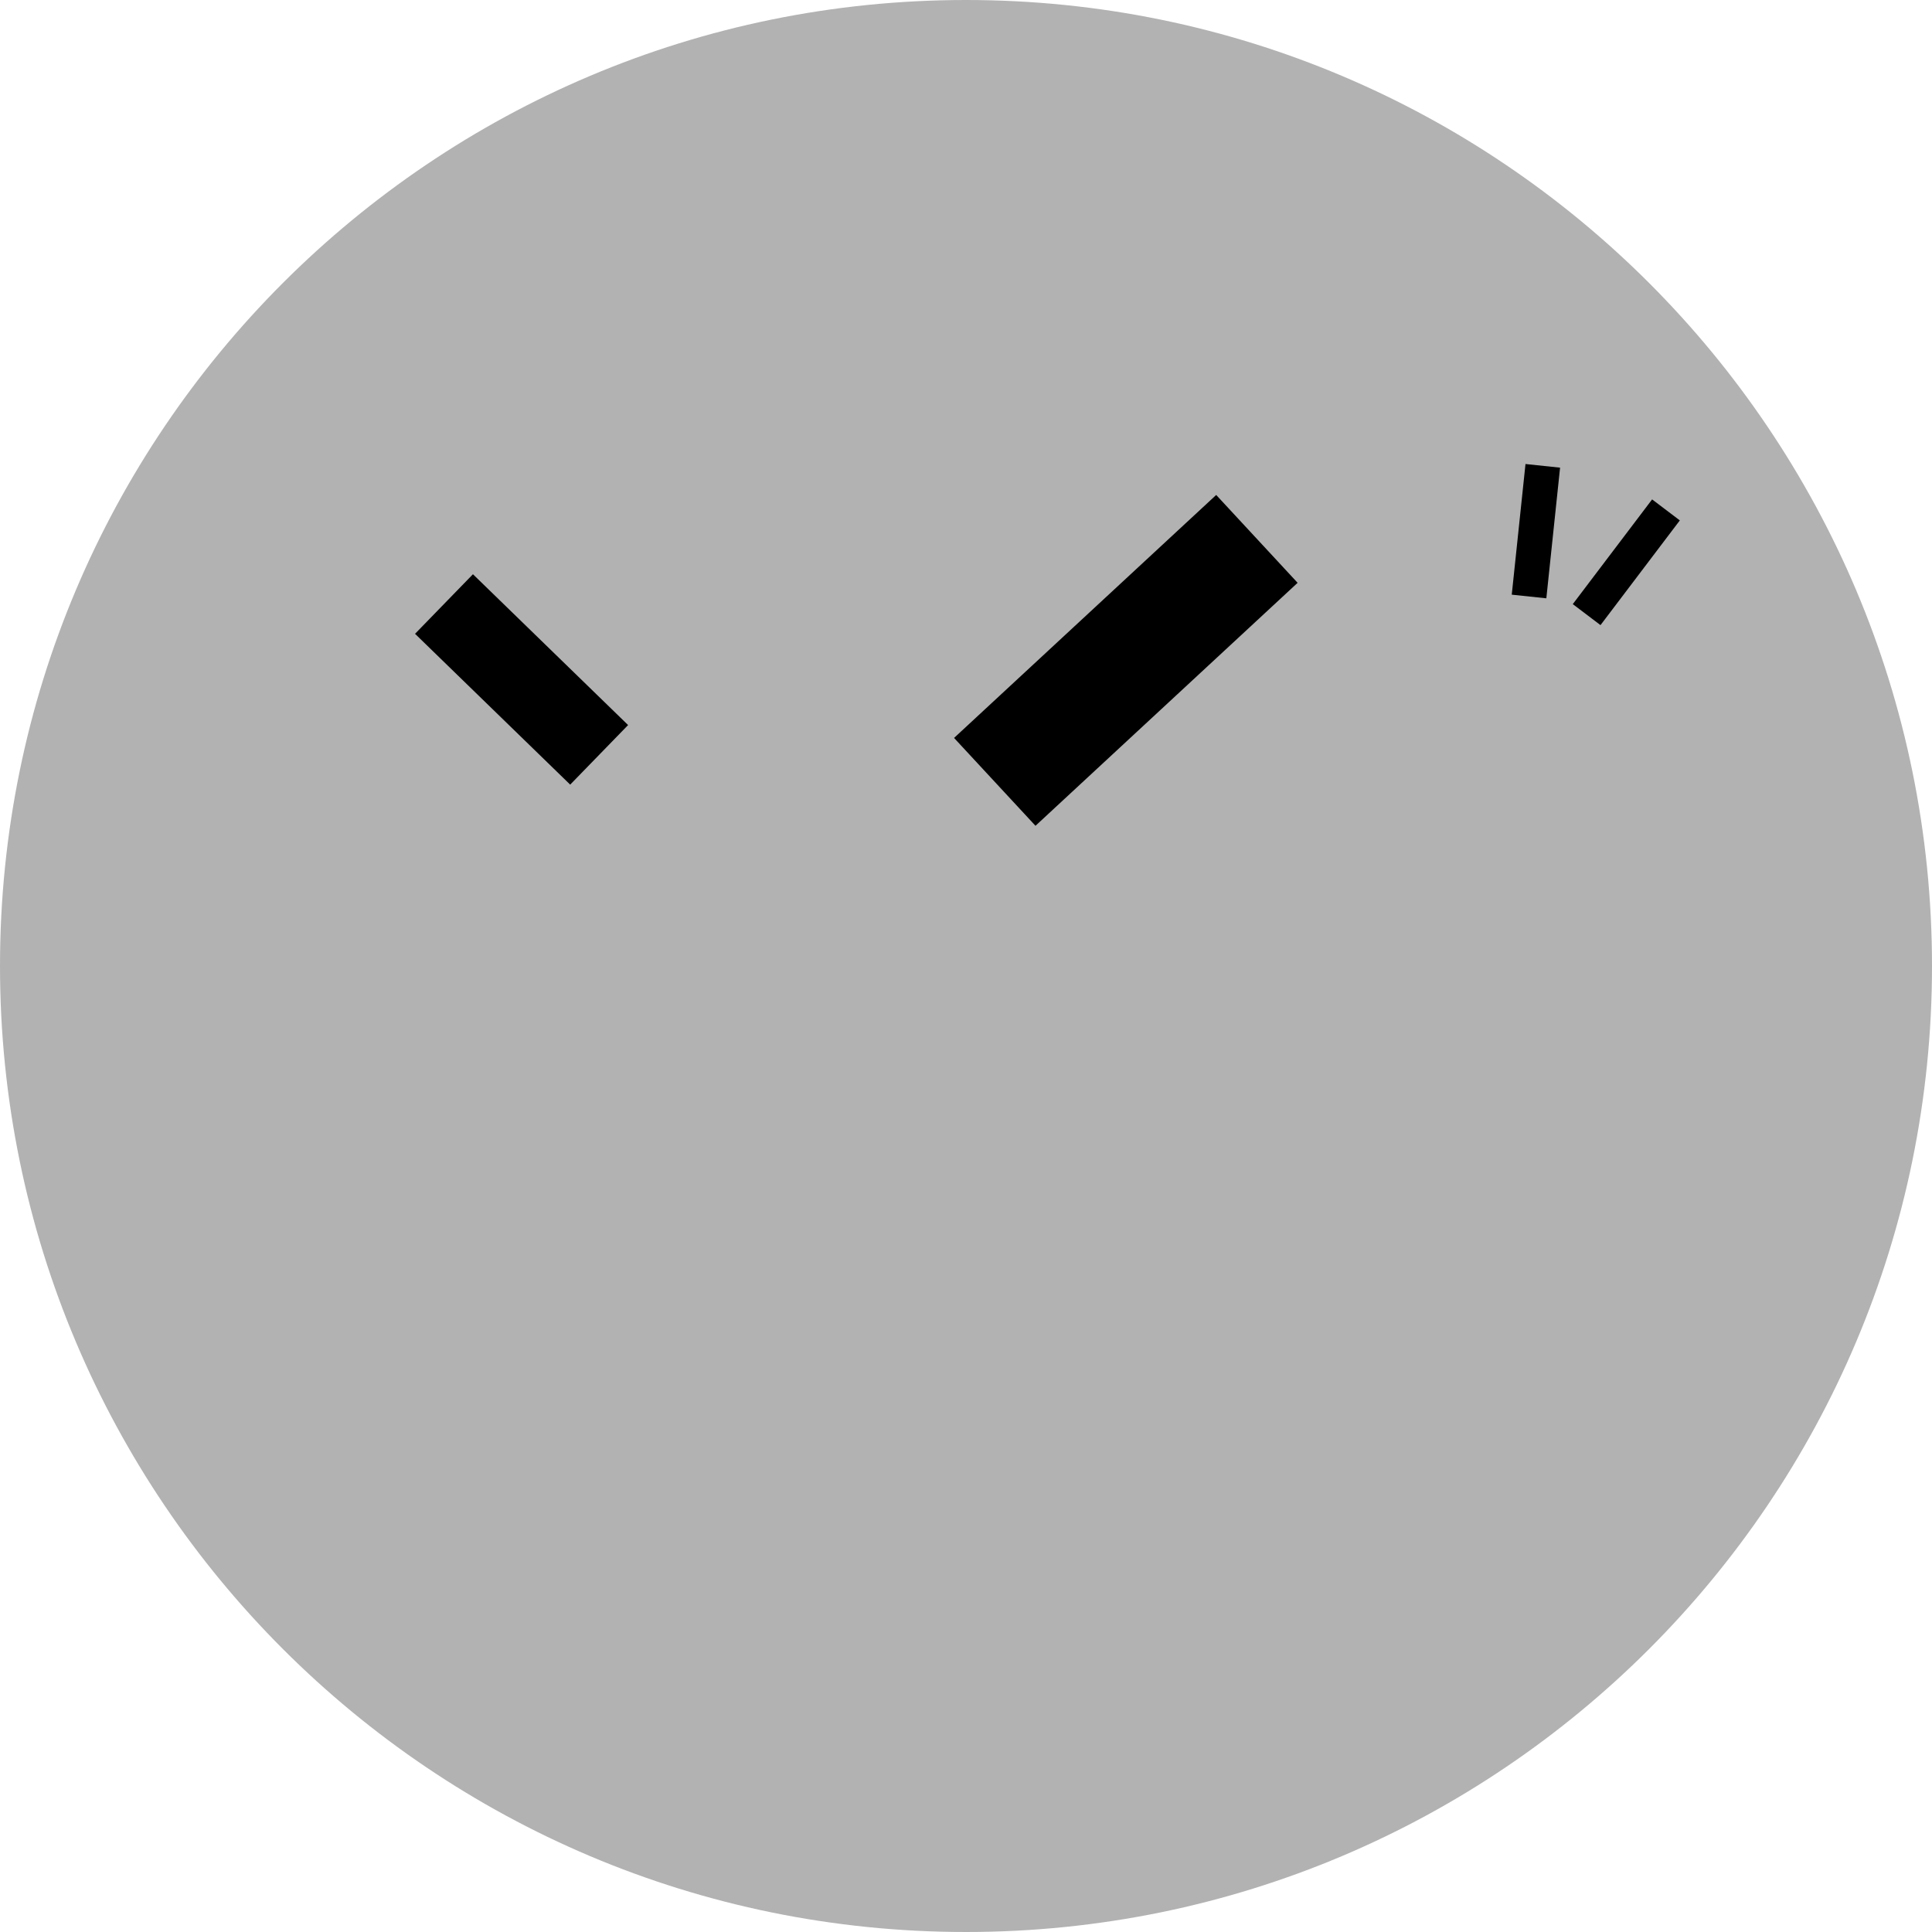
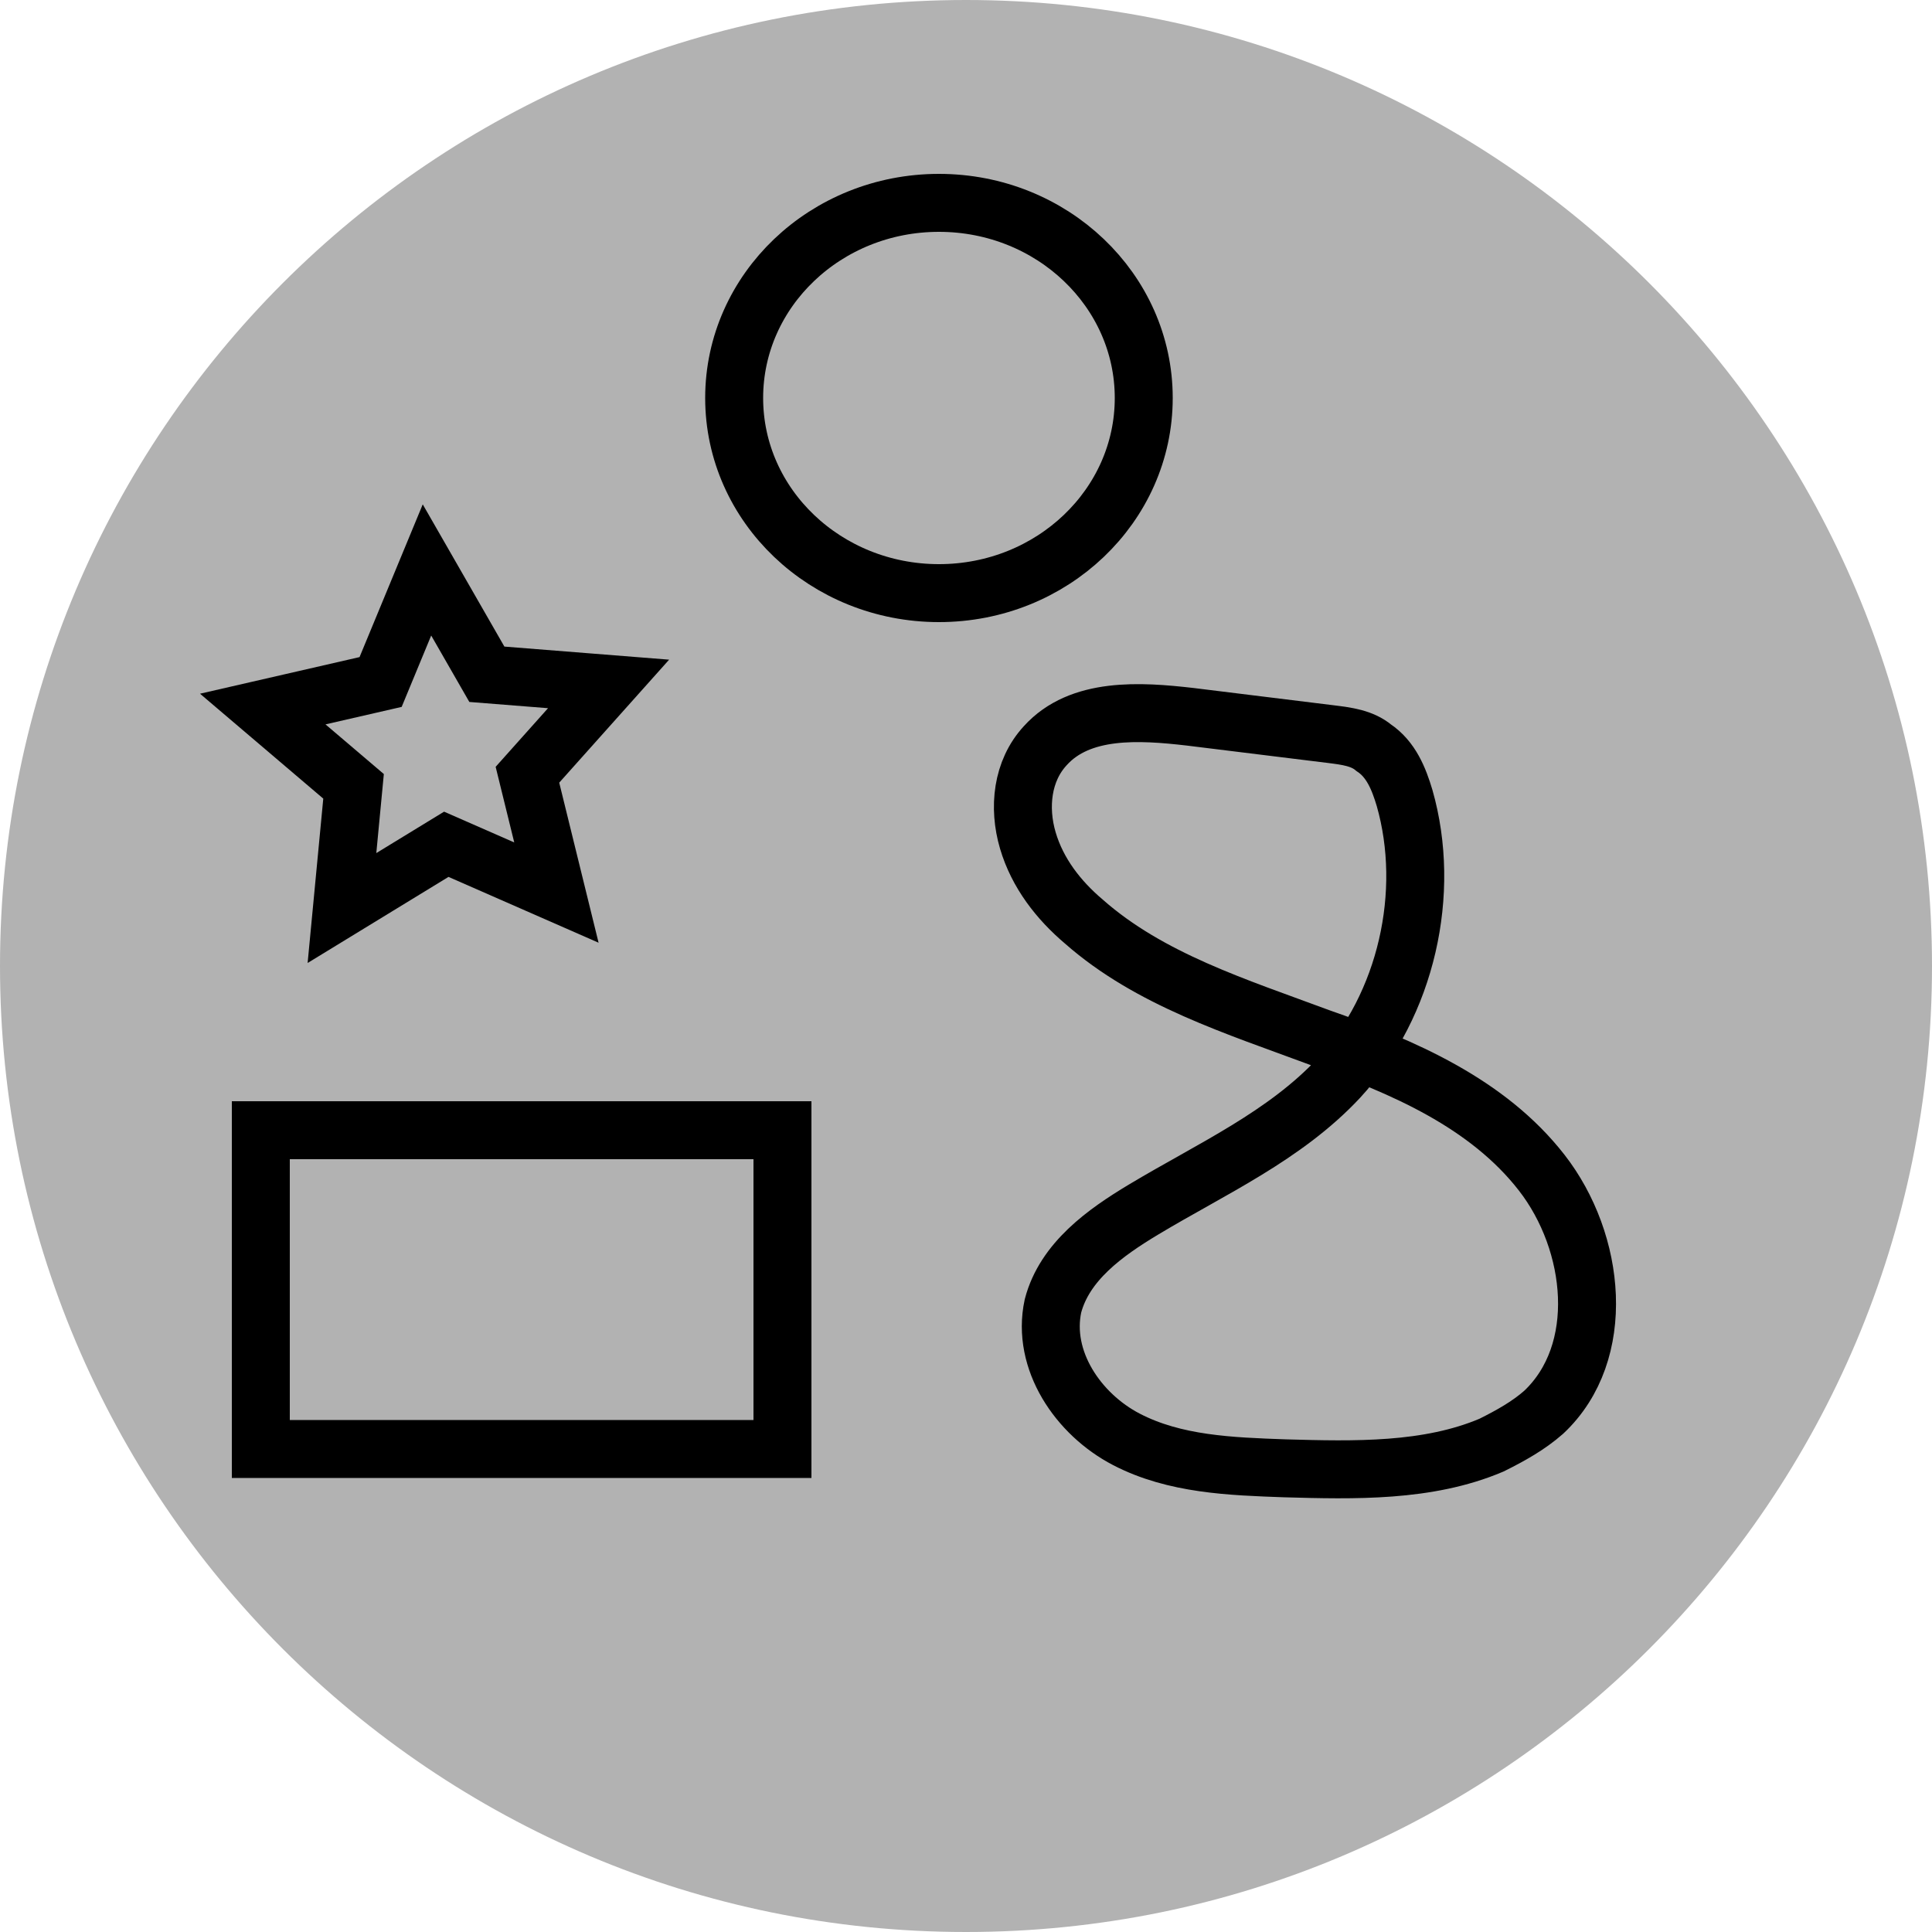
<svg xmlns="http://www.w3.org/2000/svg" version="1.1" id="Ebene_1" x="0px" y="0px" width="100px" height="100px" viewBox="0 0 100 100" enable-background="new 0 0 100 100" xml:space="preserve">
  <circle fill="#B2B2B2" cx="50" cy="50" r="50" />
-   <path d="M52.6,57.8L52.6,57.8l0,0.3C52.6,58,52.6,57.9,52.6,57.8z" />
-   <rect x="83.3" y="25.7" transform="matrix(0.7971 0.6038 -0.6038 0.7971 34.632 -44.933)" width="1.8" height="6.8" />
-   <rect x="78.6" y="24.1" transform="matrix(0.9945 0.1046 -0.1046 0.9945 3.3125 -8.1715)" width="1.8" height="6.8" />
-   <rect x="24.8" y="29.7" transform="matrix(-0.697 0.717 -0.717 -0.697 71.0906 40.4481)" width="4.3" height="11.2" />
-   <rect x="55.2" y="24.9" transform="matrix(0.6798 0.7334 -0.7334 0.6798 43.6865 -31.7916)" width="6.2" height="18.5" />
+   <polygon fill="none" stroke="#000000" stroke-width="3" stroke-miterlimit="2.613" points="28.8,46.2 23.1,43.7 17.7,47 18.3,40.7   13.6,36.7 19.7,35.3 22.1,29.5 25.2,34.9 31.5,35.4 27.3,40.1 " />
+   <ellipse fill="none" stroke="#000000" stroke-width="3" stroke-miterlimit="2.613" cx="48.6" cy="20.6" rx="10.6" ry="10.1" />
+   <rect x="13.5" y="58.5" fill="none" stroke="#000000" stroke-width="3" stroke-miterlimit="2.613" width="27" height="16.5" />
+   <path fill="none" stroke="#000000" stroke-width="3" stroke-miterlimit="2.613" d="M68.9,38c-2.4-0.3-4.9-0.6-7.3-0.9  c-2.6-0.3-5.7-0.5-7.5,1.5c-1.2,1.3-1.4,3.2-0.9,4.9s1.6,3.1,2.9,4.2c3.4,3,7.9,4.4,12.2,6c4.3,1.5,8.7,3.4,11.5,7  c2.8,3.6,3.4,9.3,0.1,12.4c-0.8,0.7-1.7,1.2-2.7,1.7c-3.3,1.4-7.1,1.3-10.7,1.2c-2.8-0.1-5.7-0.2-8.2-1.5s-4.4-4.1-3.8-6.9  c0.6-2.3,2.7-3.8,4.7-5c3.5-2.1,7.3-3.8,10.1-6.8c3.5-3.8,4.8-9.6,3.4-14.5c-0.3-1-0.7-2-1.6-2.6C70.5,38.2,69.7,38.1,68.9,38z" />
</svg>
